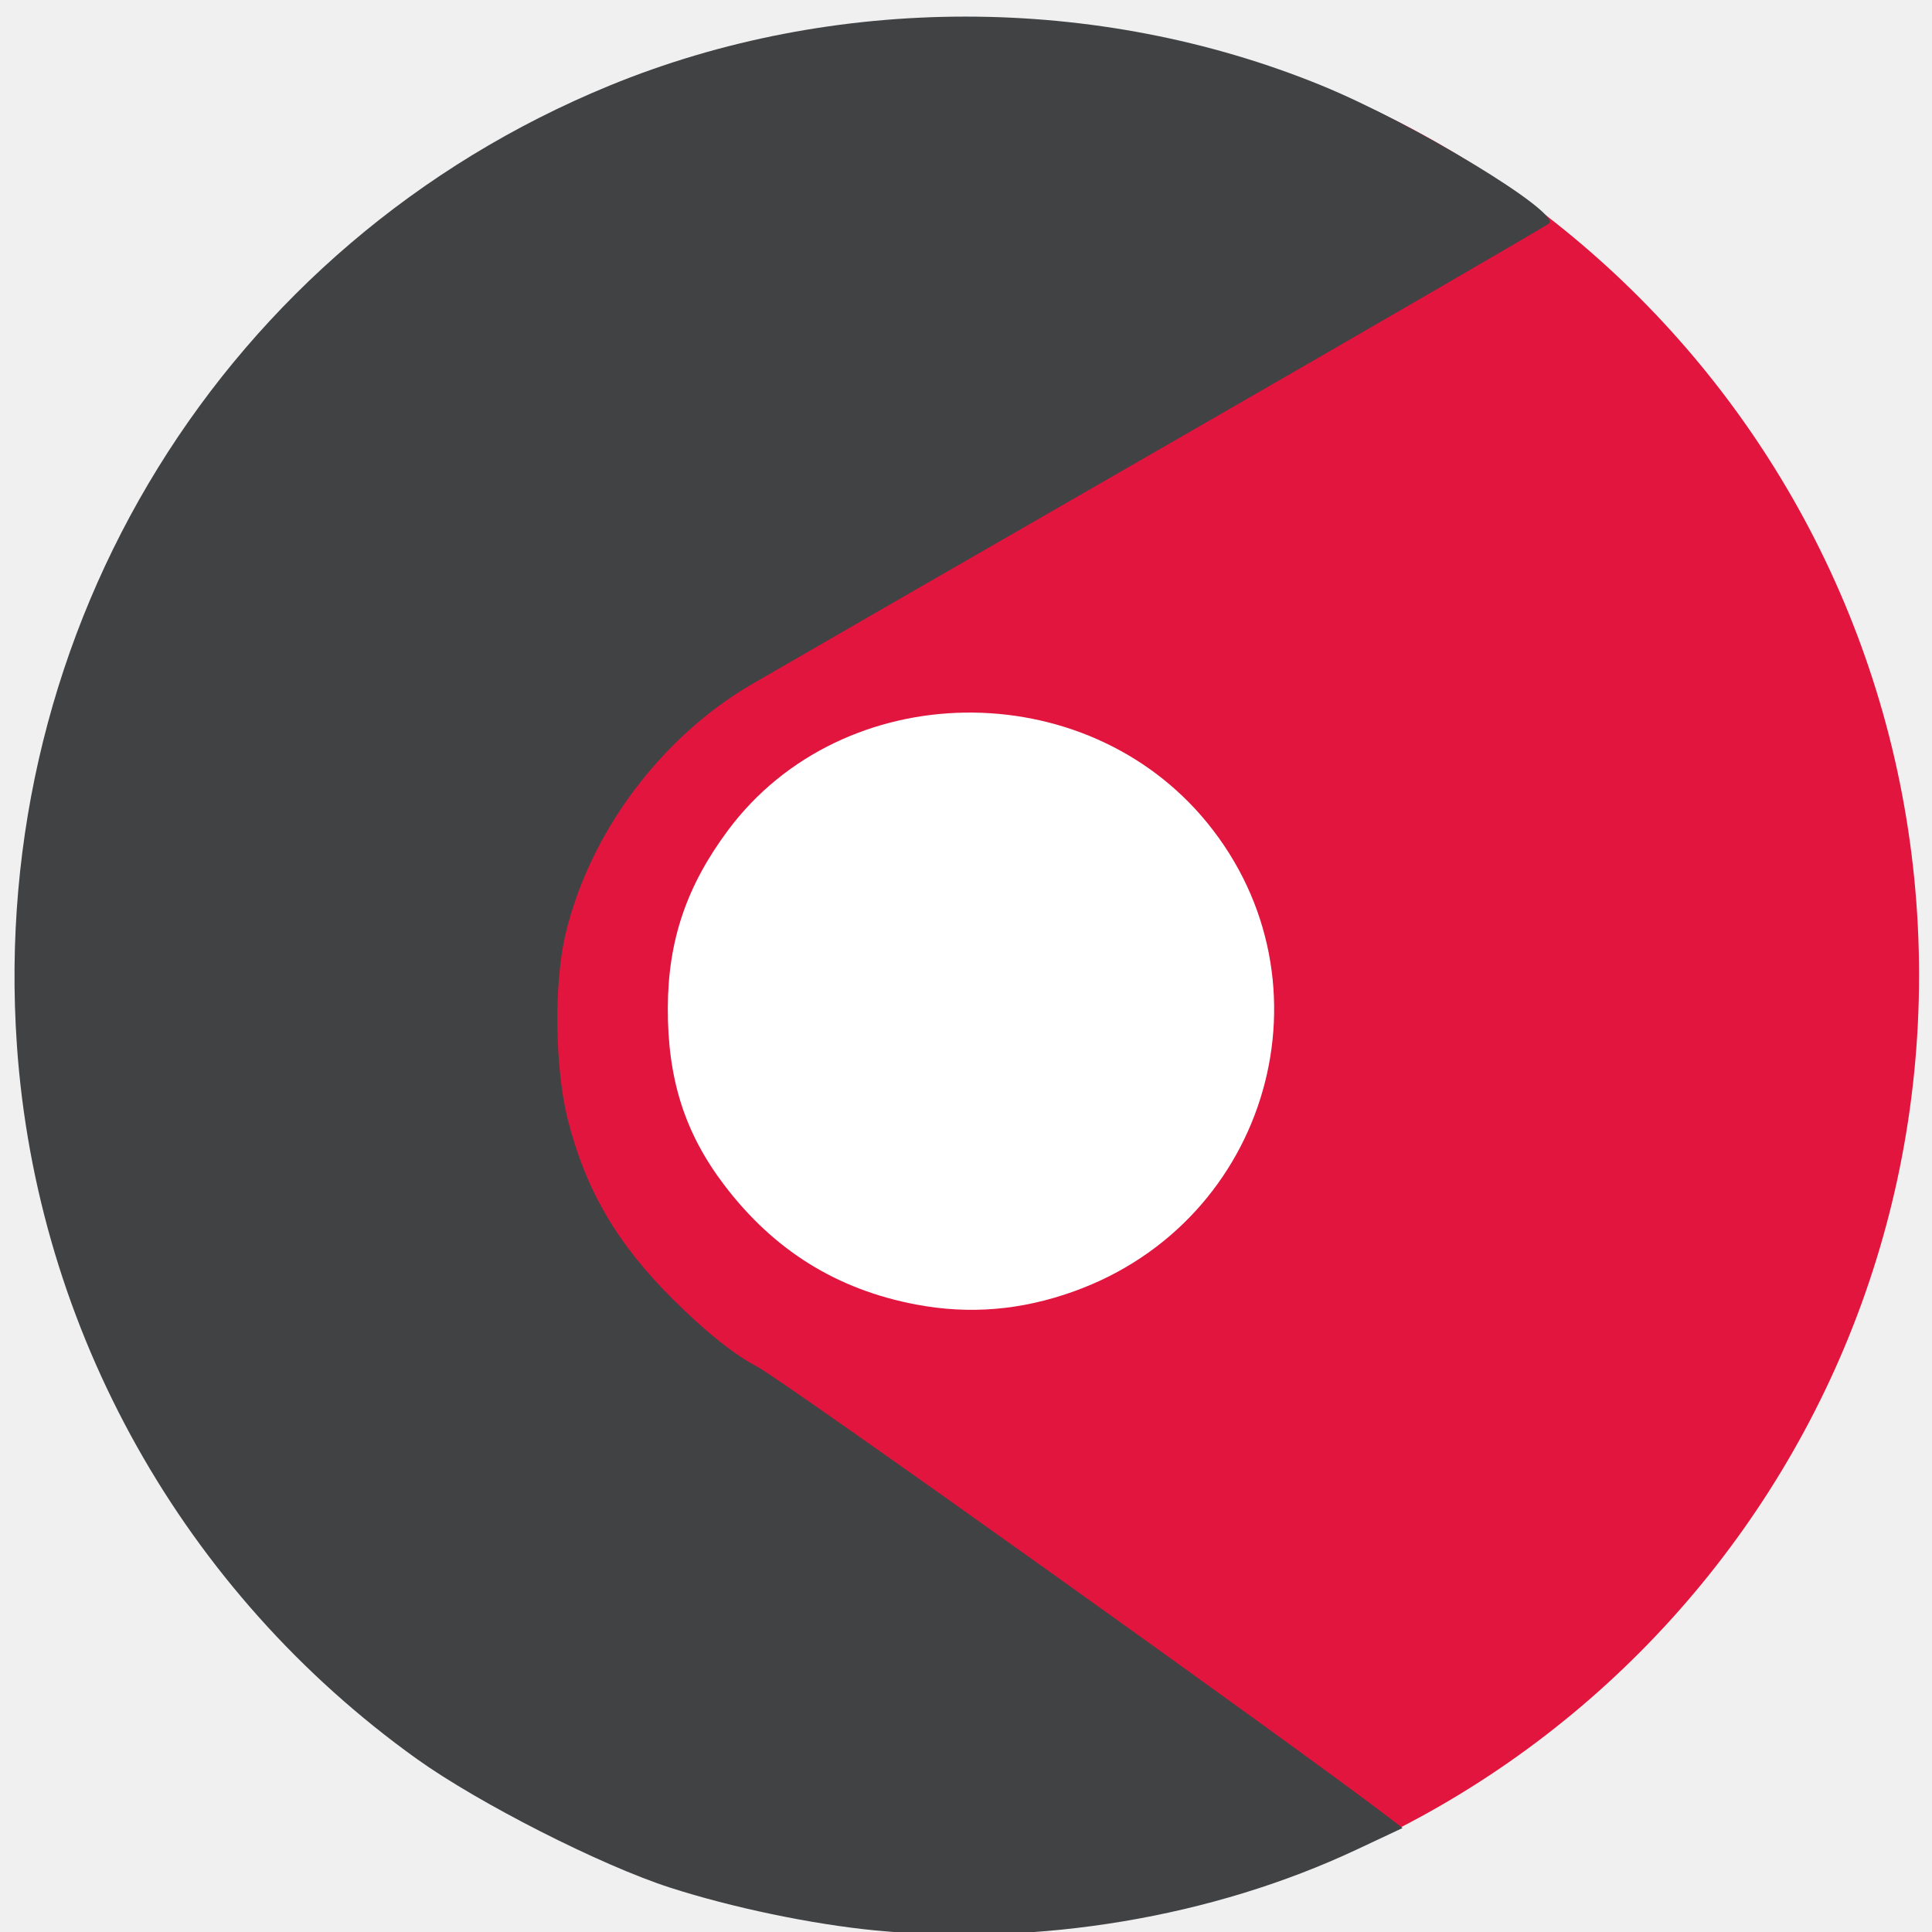
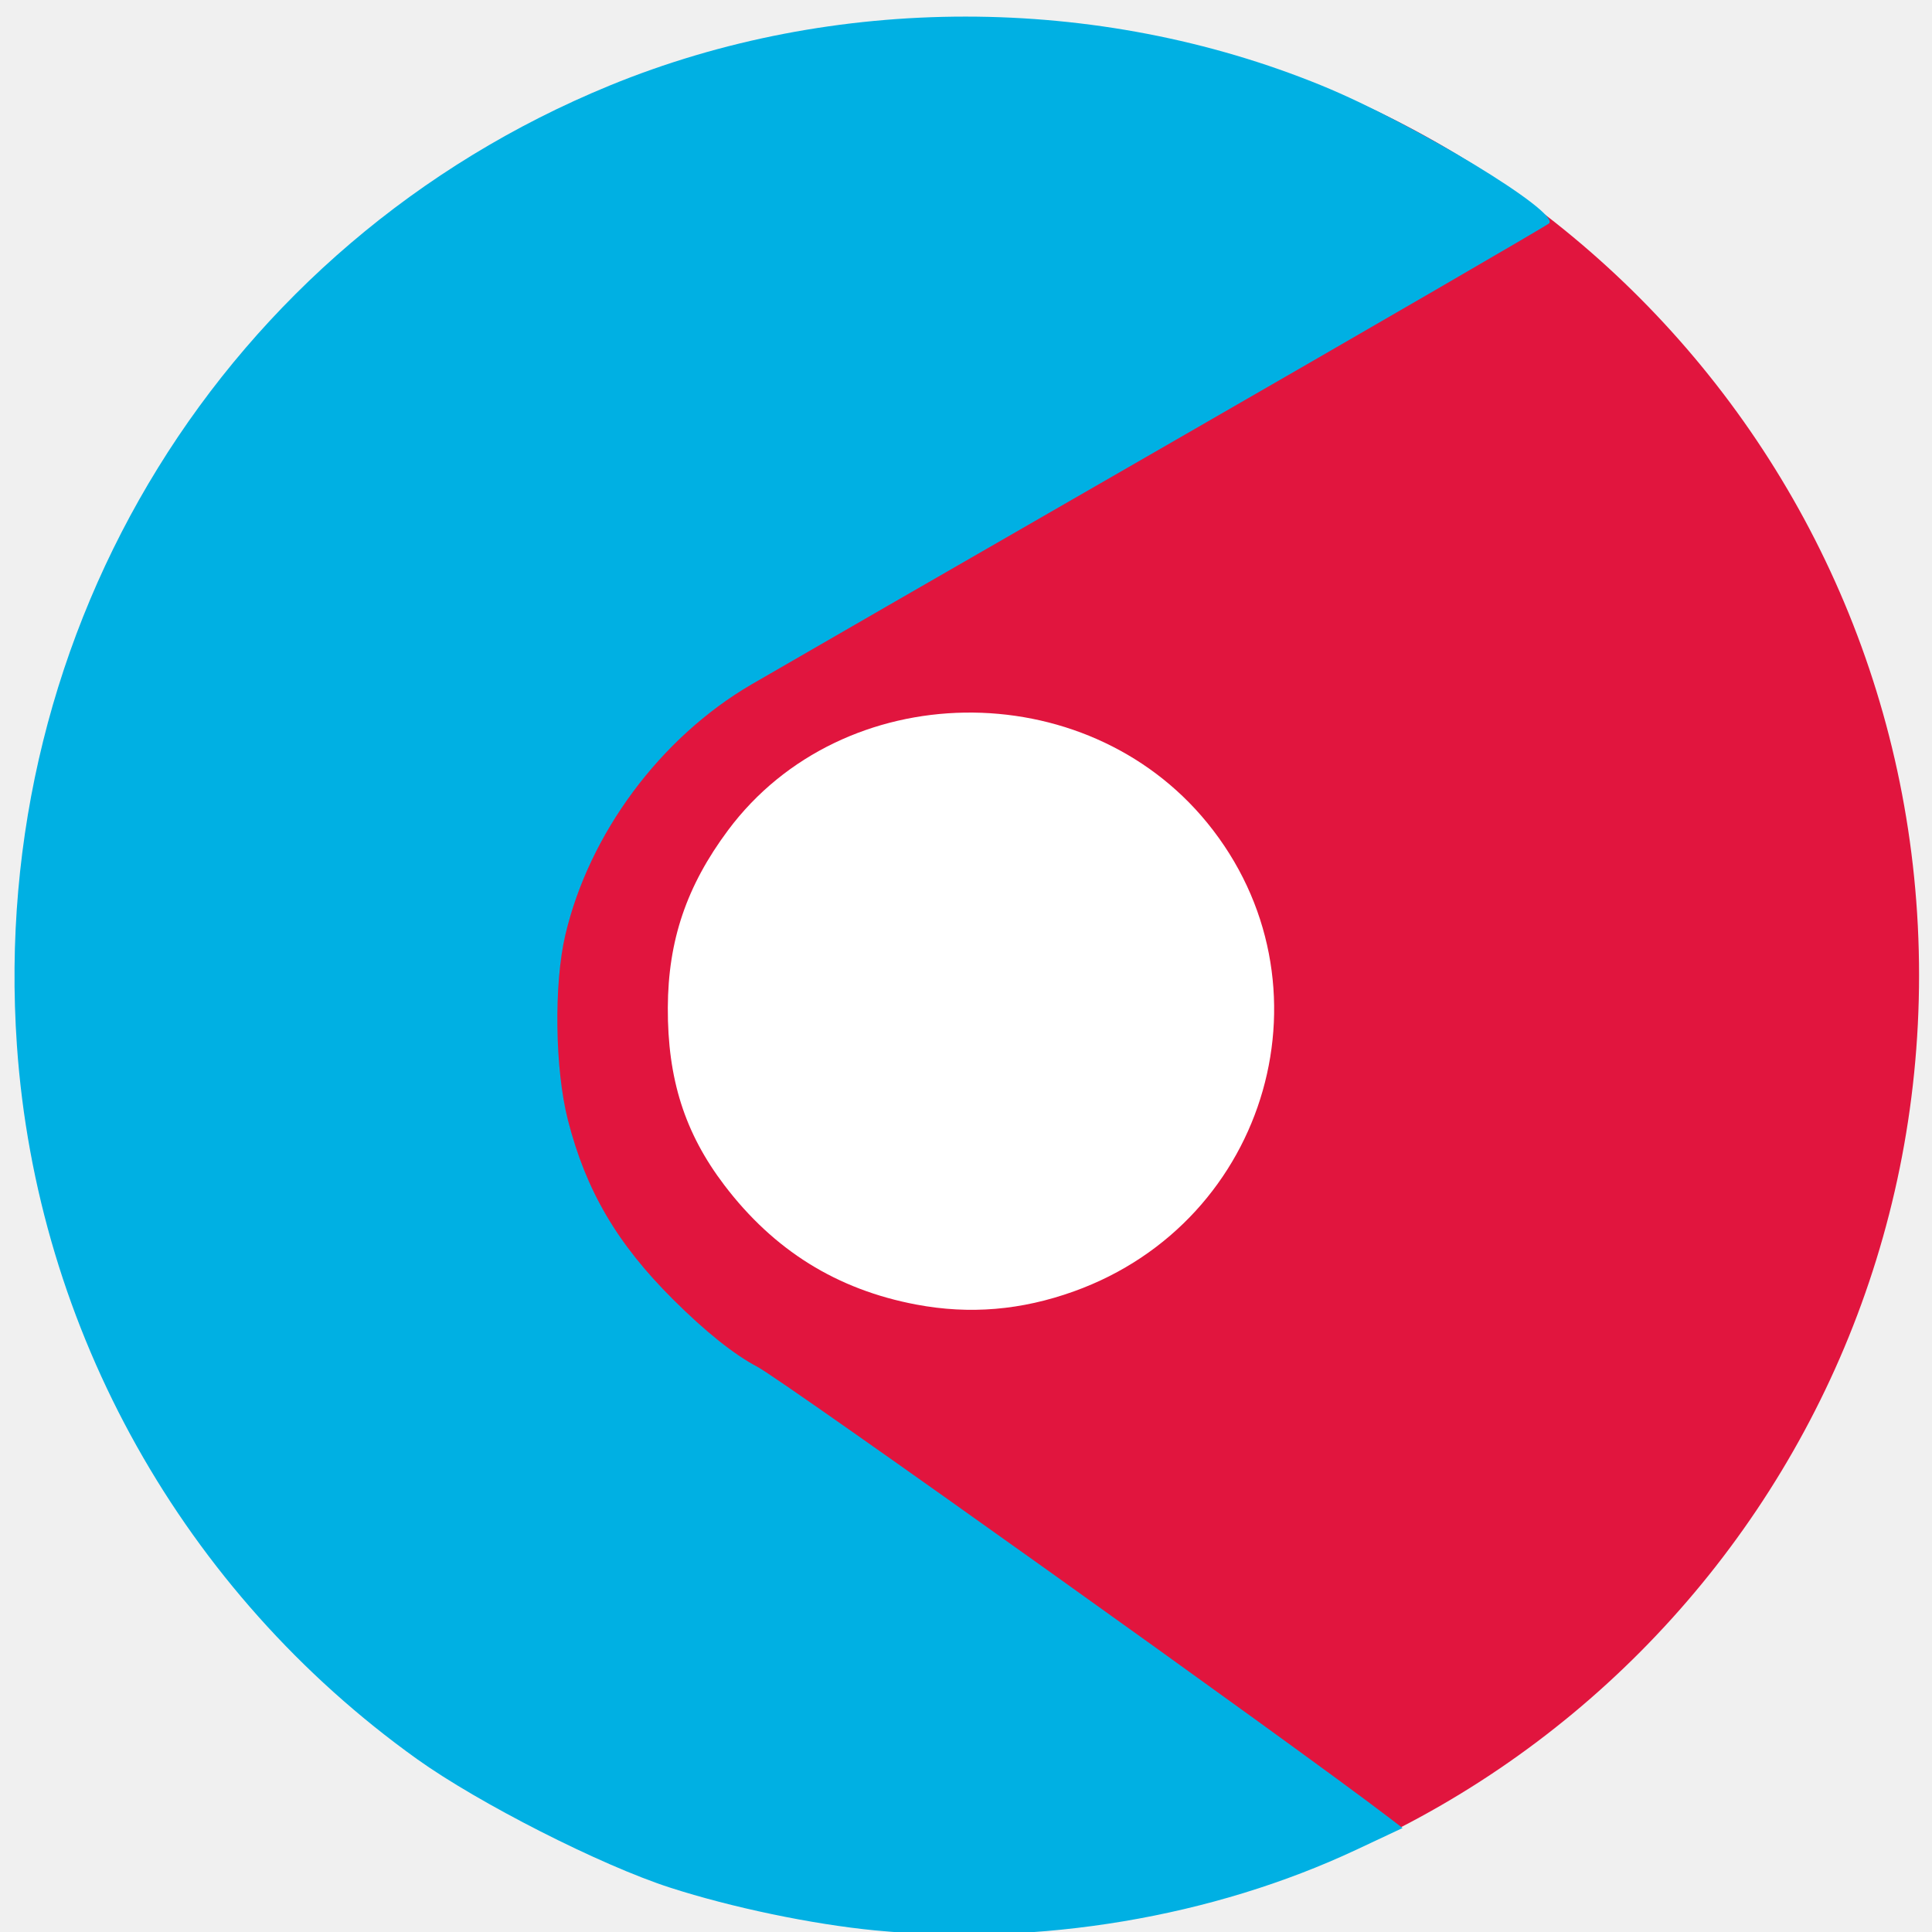
<svg xmlns="http://www.w3.org/2000/svg" width="1024" height="1024" viewBox="0 0 270.933 270.933" version="1.1" id="svg8">
  <defs id="defs2" />
  <g id="layer1" transform="translate(0,-26.06665)">
    <g id="g4552" transform="translate(0,0.7559524)">
      <g id="g4526">
        <ellipse style="opacity:1;fill:#e1143d;fill-opacity:0.99;stroke-width:0.364" id="path4485" cx="135.693" cy="162.062" rx="133.426" ry="134.182" />
      </g>
-       <path id="path4497" d="M 122.721,296.019 C 113.888,295.165 102.609,292.811 93.945,290.014 84.243,286.882 67.104,278.171 58.45,271.972 25.722,248.532 5.144,211.817 2.372,171.923 -1.705,113.237 31.491,59.474 85.487,37.311 116.924,24.408 153.886,24.415 185.402,37.331 c 12.825,5.256 33.449,17.765 31.831,19.306 -0.356,0.339 -24.543,14.367 -53.75,31.173 -29.207,16.807 -55.376,31.887 -58.155,33.513 -12.732,7.449 -22.708,20.888 -26.05,35.095 -1.624,6.901 -1.461,18.826 0.354,25.938 2.528,9.906 6.893,17.352 14.764,25.19 4.543,4.524 8.556,7.729 11.812,9.437 3.668,1.924 75.591,53.259 88.672,63.29 l 1.81,1.388 -6.452,3.03 c -20.179,9.476 -44.483,13.554 -67.516,11.327 z" style="opacity:1;fill:#404244;fill-opacity:1;stroke-width:0.759" />
+       <path id="path4497" d="M 122.721,296.019 C 113.888,295.165 102.609,292.811 93.945,290.014 84.243,286.882 67.104,278.171 58.45,271.972 25.722,248.532 5.144,211.817 2.372,171.923 -1.705,113.237 31.491,59.474 85.487,37.311 116.924,24.408 153.886,24.415 185.402,37.331 c 12.825,5.256 33.449,17.765 31.831,19.306 -0.356,0.339 -24.543,14.367 -53.75,31.173 -29.207,16.807 -55.376,31.887 -58.155,33.513 -12.732,7.449 -22.708,20.888 -26.05,35.095 -1.624,6.901 -1.461,18.826 0.354,25.938 2.528,9.906 6.893,17.352 14.764,25.19 4.543,4.524 8.556,7.729 11.812,9.437 3.668,1.924 75.591,53.259 88.672,63.29 l 1.81,1.388 -6.452,3.03 c -20.179,9.476 -44.483,13.554 -67.516,11.327 z" style="opacity:1;fill:#00b0e3;fill-opacity:1;stroke-width:0.759" />
      <g id="g4529">
        <path style="opacity:1;fill:#ffffff;fill-opacity:1;stroke-width:0.583" d="m 128.501,208.256 c -11.127,-2.095 -19.972,-7.598 -26.929,-16.752 -5.548,-7.3 -7.962,-14.887 -7.921,-24.893 0.039,-9.429 2.63,-17.062 8.44,-24.865 16.058,-21.567 50.044,-22.093 67.211,-1.04 18.249,22.38 8.724,55.848 -18.697,65.697 -7.394,2.656 -14.623,3.262 -22.103,1.853 z" id="path4499" />
      </g>
    </g>
  </g>
</svg>
